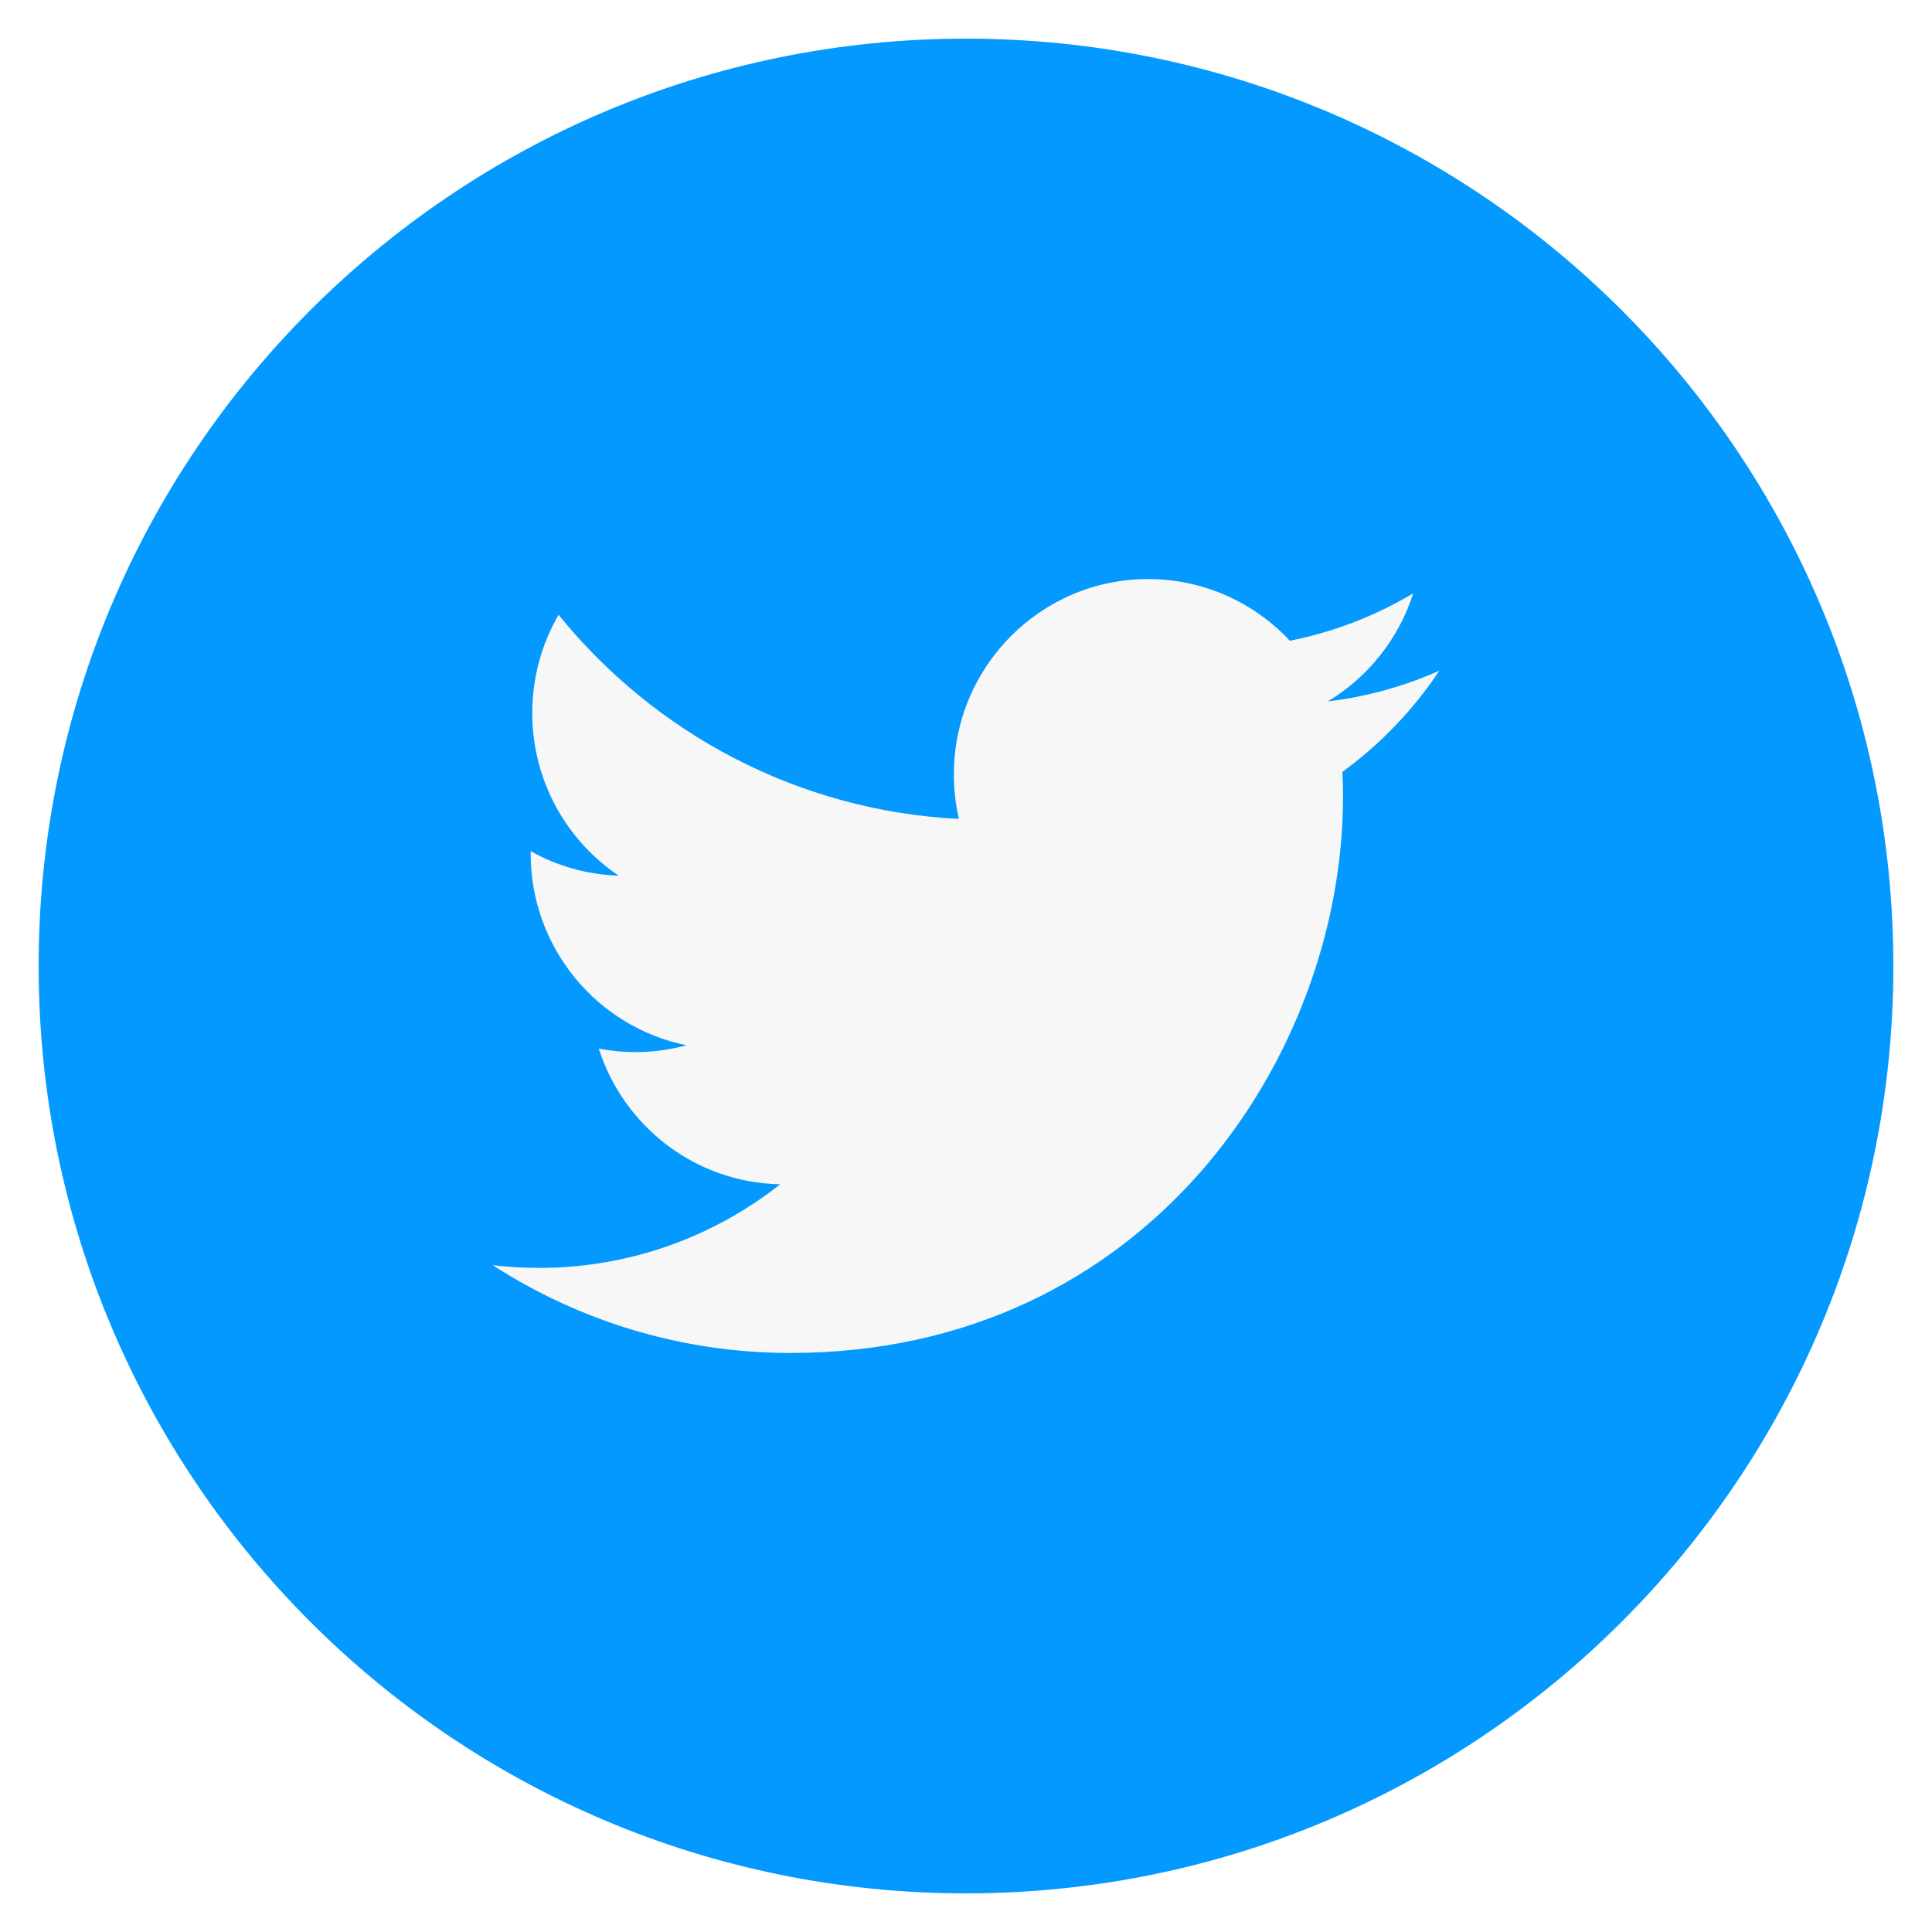
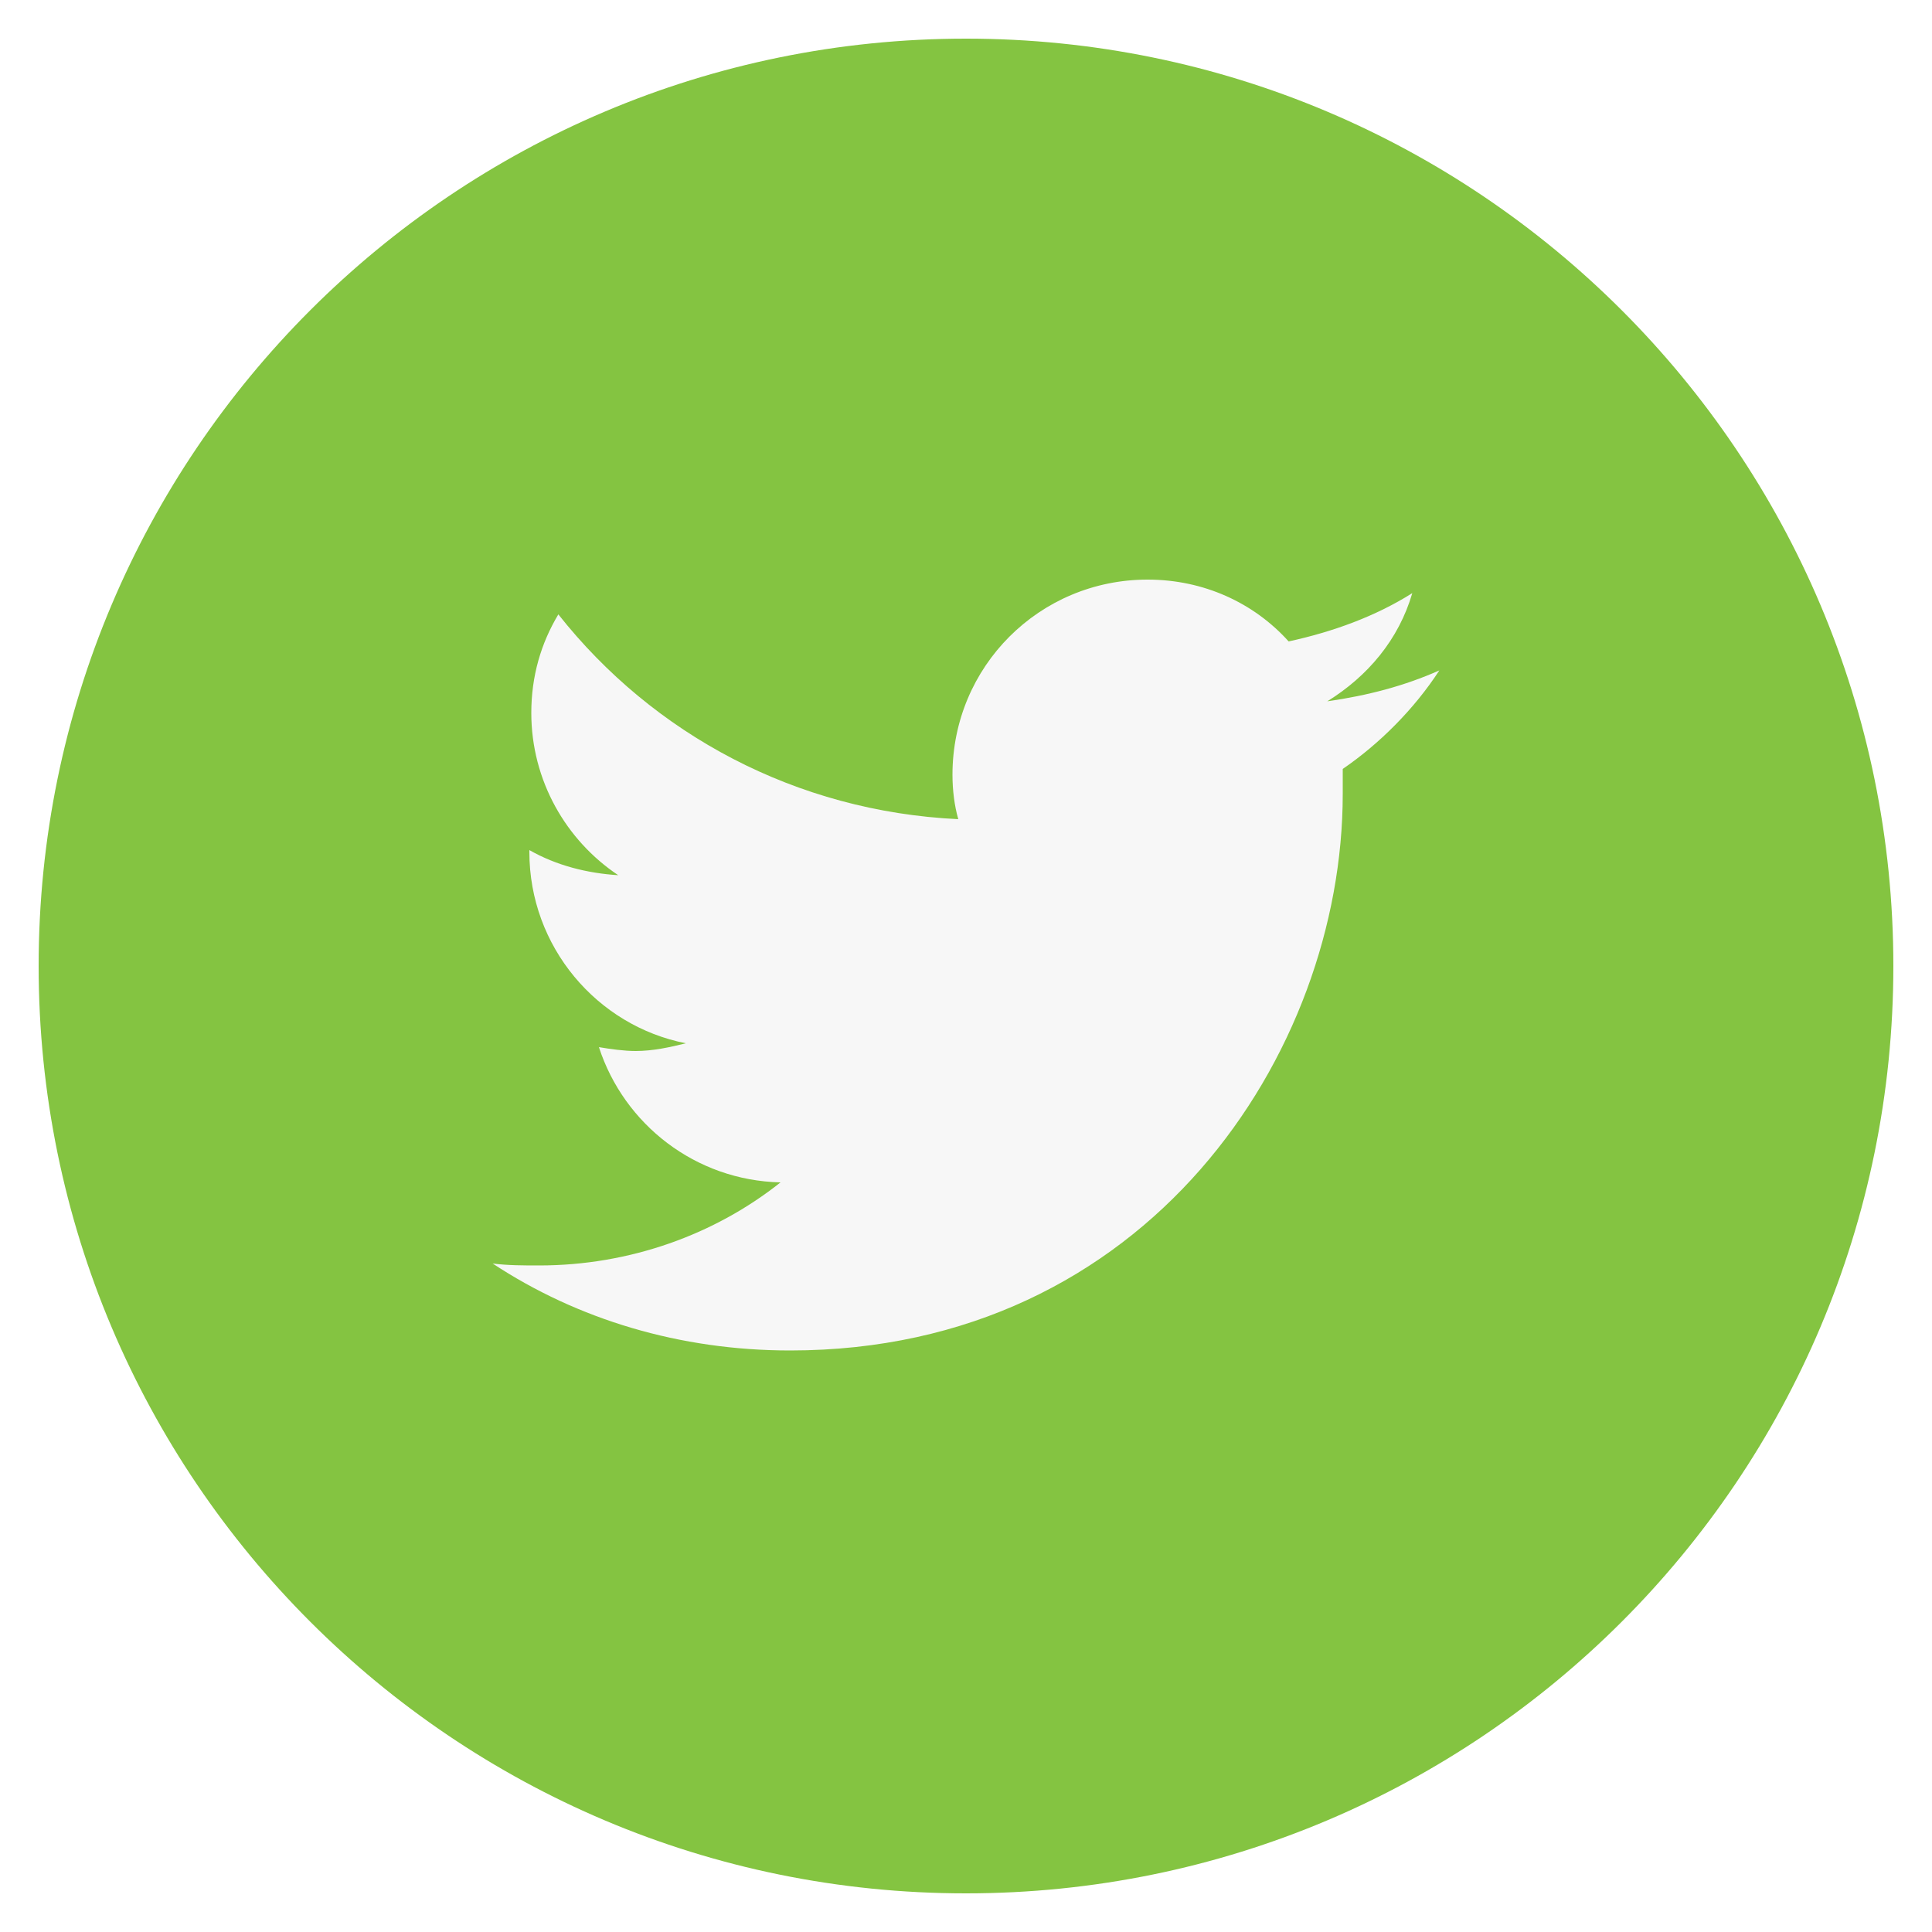
- <svg xmlns="http://www.w3.org/2000/svg" id="twitter" class="custom-icon" version="1.1" viewBox="0 0 100 100">
-   <circle class="outer-shape" cx="50" cy="50" r="48" style="opacity: 1; fill: rgb(3, 153, 255);" />
-   <path class="inner-shape" style="opacity:1;fill:#f7f7f7;" transform="translate(25,25) scale(0.5)" d="M99.001,19.428c-3.606,1.608-7.48,2.695-11.547,3.184c4.15-2.503,7.338-6.466,8.841-11.189 c-3.885,2.318-8.187,4-12.768,4.908c-3.667-3.931-8.893-6.387-14.676-6.387c-11.104,0-20.107,9.054-20.107,20.223 c0,1.585,0.177,3.128,0.52,4.609c-16.71-0.845-31.525-8.895-41.442-21.131C6.092,16.633,5.1,20.107,5.1,23.813 c0,7.017,3.55,13.208,8.945,16.834c-3.296-0.104-6.397-1.014-9.106-2.529c-0.002,0.085-0.002,0.17-0.002,0.255 c0,9.799,6.931,17.972,16.129,19.831c-1.688,0.463-3.463,0.71-5.297,0.71c-1.296,0-2.555-0.127-3.783-0.363 c2.559,8.034,9.984,13.882,18.782,14.045c-6.881,5.424-15.551,8.657-24.971,8.657c-1.623,0-3.223-0.096-4.796-0.282 c8.898,5.738,19.467,9.087,30.82,9.087c36.982,0,57.206-30.817,57.206-57.543c0-0.877-0.02-1.748-0.059-2.617 C92.896,27.045,96.305,23.482,99.001,19.428z" />
+ <svg xmlns="http://www.w3.org/2000/svg" version="1.1" id="twitter" x="0px" y="0px" viewBox="0 0 100 100" style="enable-background:new 0 0 100 100;" xml:space="preserve">
+   <style type="text/css">
+ 	.st0{fill:#84C441;}
+ 	.st1{fill:#F7F7F7;}
+ </style>
+   <circle class="st0" cx="50" cy="50" r="48" />
+   <path class="st1" d="M74.5,34.7c-1.8,0.8-3.7,1.3-5.8,1.6c2.1-1.3,3.7-3.2,4.4-5.6c-1.9,1.2-4.1,2-6.4,2.5c-1.8-2-4.4-3.2-7.3-3.2  c-5.6,0-10.1,4.5-10.1,10.1c0,0.8,0.1,1.6,0.3,2.3c-8.4-0.4-15.8-4.4-20.7-10.6c-0.9,1.5-1.4,3.2-1.4,5.1c0,3.5,1.8,6.6,4.5,8.4  c-1.6-0.1-3.2-0.5-4.6-1.3c0,0,0,0.1,0,0.1c0,4.9,3.5,9,8.1,9.9c-0.8,0.2-1.7,0.4-2.6,0.4c-0.6,0-1.3-0.1-1.9-0.2c1.3,4,5,6.9,9.4,7  c-3.4,2.7-7.8,4.3-12.5,4.3c-0.8,0-1.6,0-2.4-0.1c4.4,2.9,9.7,4.5,15.4,4.5c18.5,0,28.6-15.4,28.6-28.8c0-0.4,0-0.9,0-1.3  C71.4,38.5,73.2,36.7,74.5,34.7z" />
</svg>
